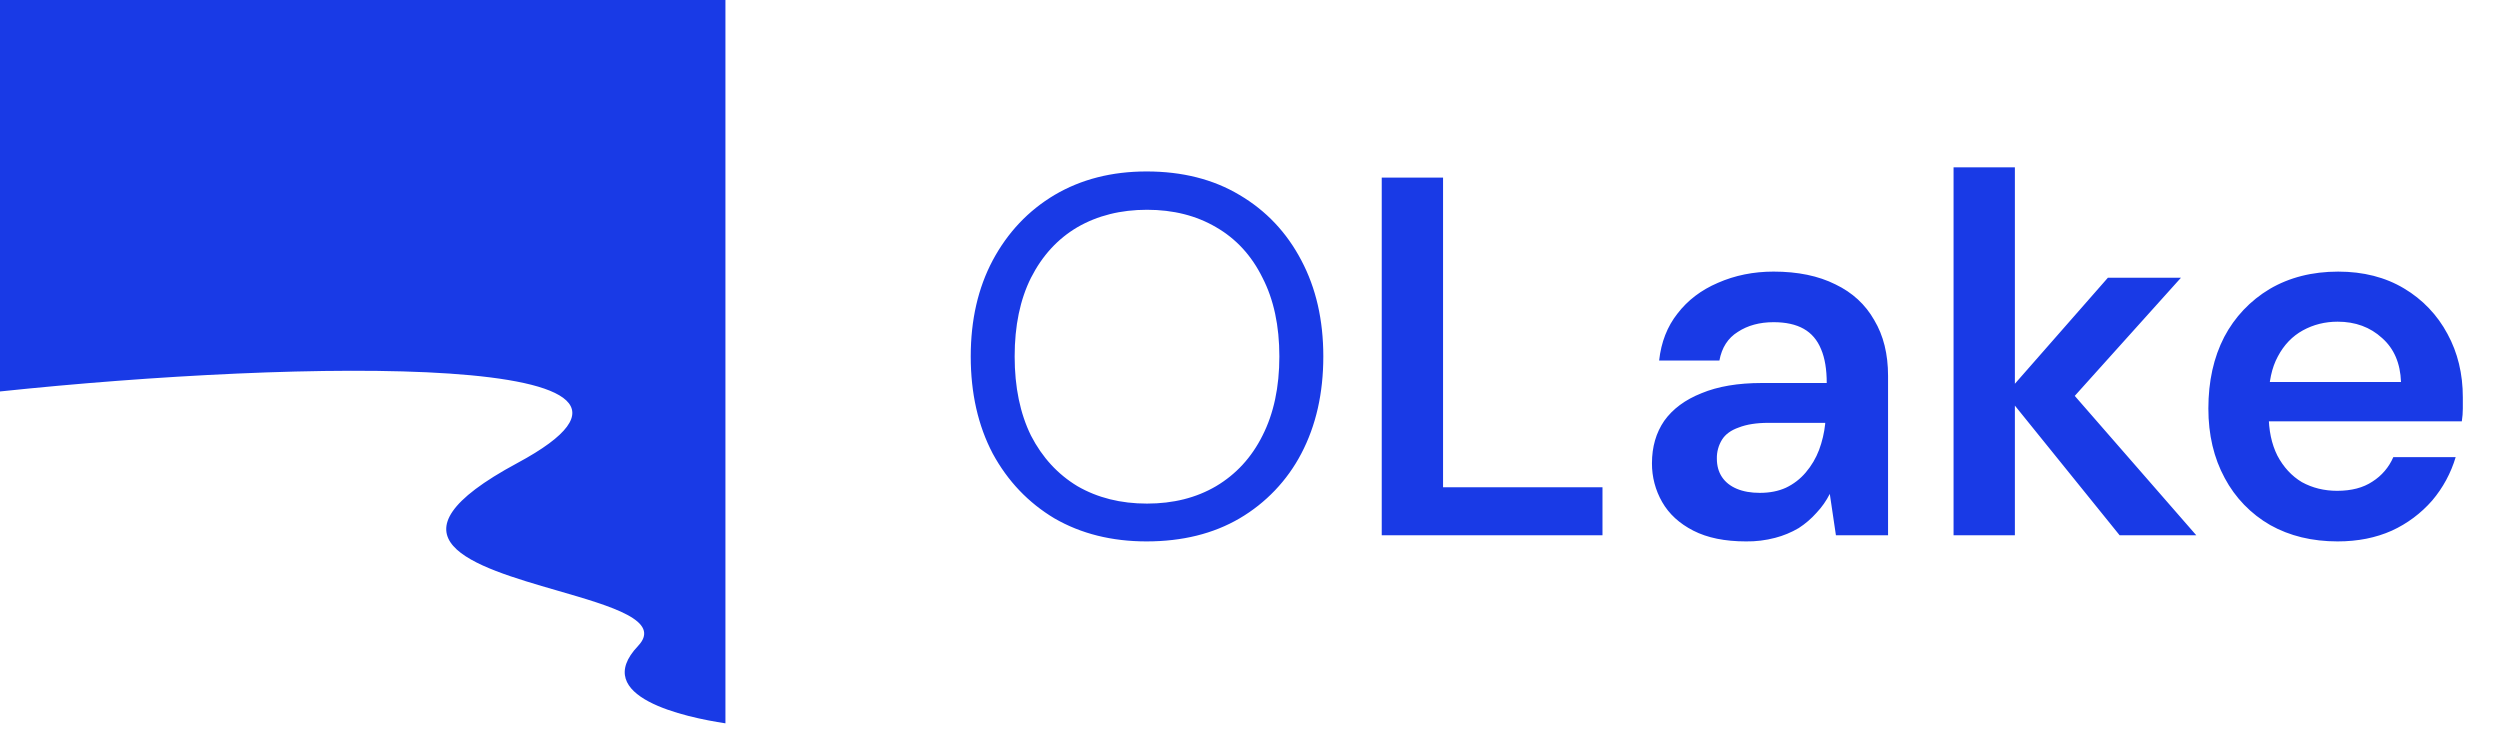
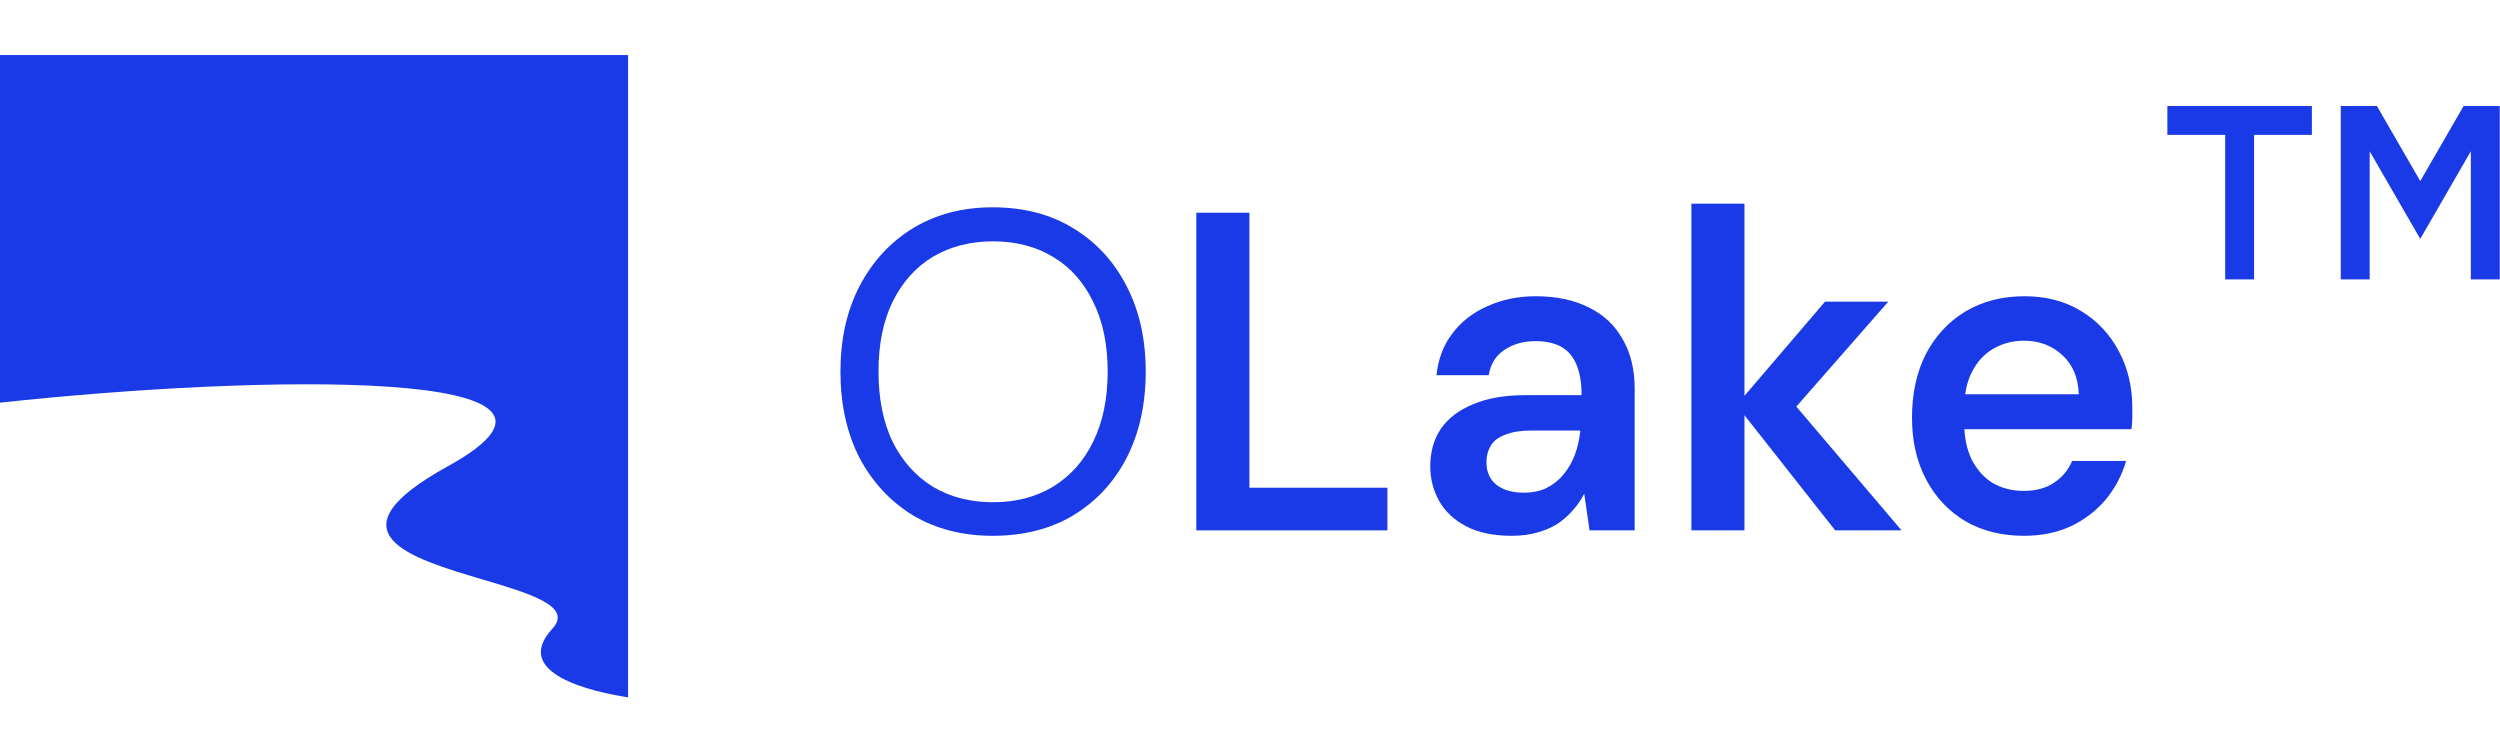
- <svg xmlns="http://www.w3.org/2000/svg" width="144" height="42" fill="none" viewBox="0 0 144 42">
-   <path fill="#193ae6" d="M41.785 0H0v22.548c17.383-1.832 41.72-2.29 29.8 4.123-8.074 4.343-2.538 5.945 2.308 7.348 3.154.913 6.016 1.741 4.645 3.186-2.791 2.942 2.742 4.112 5.032 4.459zM66.04 31.185q-3.003 0-5.299-1.324-2.266-1.355-3.561-3.738-1.266-2.414-1.266-5.593 0-3.15 1.266-5.533 1.294-2.415 3.561-3.767 2.296-1.354 5.298-1.354 3.09-.001 5.357 1.354 2.296 1.353 3.561 3.767 1.266 2.385 1.266 5.533 0 3.18-1.266 5.593a9.33 9.33 0 0 1-3.561 3.738q-2.265 1.324-5.357 1.324m.029-2.178q2.266 0 3.973-1 1.736-1.03 2.678-2.915.972-1.913.972-4.562t-.971-4.532q-.942-1.914-2.679-2.914-1.708-1-3.973-1.001-2.267 0-4.003 1-1.707 1.002-2.679 2.915-.942 1.883-.942 4.532t.942 4.563q.971 1.883 2.679 2.913 1.736 1.002 4.003 1.001m13.52 1.825V10.229h3.532v17.836h9.183v2.767zm20.981.353q-1.824 0-3.031-.618t-1.796-1.648a4.43 4.43 0 0 1-.589-2.237q0-1.413.707-2.443.736-1.03 2.148-1.59 1.413-.588 3.474-.588h3.738q0-1.178-.324-1.943-.324-.795-1.001-1.177-.677-.383-1.736-.383-1.208 0-2.061.56-.853.53-1.06 1.648h-3.472q.175-1.59 1.06-2.708.882-1.148 2.324-1.766 1.472-.648 3.209-.648 2.09 0 3.561.736 1.472.707 2.237 2.06.795 1.325.795 3.209v9.183h-3.003l-.353-2.384a4.6 4.6 0 0 1-.765 1.089 5 5 0 0 1-1.03.883 5.3 5.3 0 0 1-1.354.56 6.2 6.2 0 0 1-1.678.205m.795-2.796q.853 0 1.501-.294a3.4 3.4 0 0 0 1.148-.883 4.4 4.4 0 0 0 .765-1.295 6.2 6.2 0 0 0 .353-1.501v-.06h-3.267q-1.03 0-1.707.266-.677.235-.971.706a2 2 0 0 0-.295 1.089q0 .618.295 1.06.294.441.853.677.56.235 1.325.235m20.727 2.443-6.563-8.124 5.886-6.71h4.209l-7.329 8.153v-2.738l8.212 9.419zm-9.566 0V9.64h3.532v21.192zm22.123.353q-2.207 0-3.885-.942a6.8 6.8 0 0 1-2.619-2.707q-.942-1.737-.942-4.003 0-2.355.912-4.121a7 7 0 0 1 2.62-2.767q1.707-1 3.944-1 2.178 0 3.797.97a6.7 6.7 0 0 1 2.501 2.62q.883 1.62.883 3.65v.648q0 .352-.058.735h-12.068v-2.266h8.565q-.058-1.62-1.089-2.531-1.03-.942-2.561-.942-1.089 0-2.001.5t-1.442 1.501q-.53.972-.53 2.473v.853q0 1.384.5 2.384.53 1.002 1.413 1.531.912.5 2.031.5 1.236 0 2.031-.53a3.13 3.13 0 0 0 1.206-1.412h3.591a6.9 6.9 0 0 1-1.354 2.502 6.9 6.9 0 0 1-2.325 1.736q-1.383.618-3.12.618" />
+ <svg xmlns="http://www.w3.org/2000/svg" width="1761" height="530" viewBox="0 0 1761 530" fill="none">
+   <path d="M442.411 38.795H0V283.637C184.052 263.744 441.726 258.771 315.518 328.397C230.036 375.556 288.643 392.955 339.954 408.189C373.348 418.102 403.651 427.099 389.139 442.783C359.584 474.728 418.17 487.436 442.411 491.205V38.795Z" fill="#193AE6" />
+   <path d="M699.214 377.42C678.023 377.42 659.325 372.626 643.12 363.038C627.122 353.237 614.553 339.707 605.412 322.449C596.478 304.977 592.011 284.736 592.011 261.724C592.011 238.926 596.478 218.898 605.412 201.639C614.553 184.168 627.122 170.531 643.12 160.73C659.325 150.929 678.023 146.028 699.214 146.028C721.029 146.028 739.934 150.929 755.932 160.73C772.137 170.531 784.706 184.168 793.64 201.639C802.573 218.898 807.04 238.926 807.04 261.724C807.04 284.736 802.573 304.977 793.64 322.449C784.706 339.707 772.137 353.237 755.932 363.038C739.934 372.626 721.029 377.42 699.214 377.42ZM699.526 353.77C715.523 353.77 729.547 350.148 741.597 342.903C753.854 335.446 763.307 324.899 769.955 311.263C776.811 297.413 780.239 280.9 780.239 261.724C780.239 242.548 776.811 226.142 769.955 212.506C763.307 198.656 753.854 188.109 741.597 180.865C729.547 173.621 715.523 169.999 699.526 169.999C683.529 169.999 669.401 173.621 657.143 180.865C645.093 188.109 635.64 198.656 628.784 212.506C622.136 226.142 618.812 242.548 618.812 261.724C618.812 280.9 622.136 297.413 628.784 311.263C635.64 324.899 645.093 335.446 657.143 342.903C669.401 350.148 683.529 353.77 699.526 353.77Z" fill="#193AE6" />
+   <path d="M842.681 373.585V149.864H880.077V343.543H977.308V373.585H842.681Z" fill="#193AE6" />
+   <path d="M1064.82 377.42C1051.94 377.42 1041.24 375.183 1032.73 370.709C1024.21 366.234 1017.87 360.268 1013.72 352.811C1009.56 345.354 1007.48 337.257 1007.48 328.521C1007.48 318.294 1009.98 309.452 1014.96 301.994C1020.16 294.537 1027.74 288.784 1037.71 284.736C1047.68 280.474 1059.94 278.344 1074.48 278.344H1114.06C1114.06 269.821 1112.92 262.79 1110.63 257.25C1108.35 251.497 1104.82 247.236 1100.04 244.466C1095.26 241.696 1089.13 240.311 1081.65 240.311C1073.13 240.311 1065.86 242.335 1059.84 246.383C1053.81 250.219 1050.07 256.185 1048.62 264.281H1011.85C1013.09 252.775 1016.83 242.974 1023.06 234.878C1029.3 226.568 1037.5 220.176 1047.68 215.702C1058.07 211.014 1069.39 208.67 1081.65 208.67C1096.4 208.67 1108.97 211.334 1119.36 216.66C1129.75 221.774 1137.64 229.231 1143.04 239.033C1148.65 248.621 1151.46 260.233 1151.46 273.869V373.585H1119.67L1115.93 347.697C1113.85 351.959 1111.15 355.9 1107.83 359.523C1104.71 363.145 1101.08 366.341 1096.92 369.111C1092.77 371.668 1087.99 373.692 1082.59 375.183C1077.39 376.675 1071.47 377.42 1064.82 377.42ZM1073.24 347.058C1079.26 347.058 1084.56 345.993 1089.13 343.862C1093.91 341.518 1097.96 338.322 1101.29 334.274C1104.82 330.013 1107.52 325.325 1109.39 320.212C1111.26 315.098 1112.5 309.665 1113.13 303.912V303.273H1078.54C1071.26 303.273 1065.24 304.231 1060.46 306.149C1055.68 307.854 1052.25 310.41 1050.18 313.82C1048.1 317.229 1047.06 321.17 1047.06 325.645C1047.06 330.119 1048.1 333.954 1050.18 337.15C1052.25 340.346 1055.27 342.797 1059.21 344.501C1063.16 346.206 1067.84 347.058 1073.24 347.058Z" fill="#193AE6" />
+   <path d="M1292.7 373.585L1223.2 285.375L1285.53 212.506H1330.09L1252.5 301.035V271.312L1339.44 373.585H1292.7ZM1191.42 373.585V143.472H1228.81V373.585H1191.42Z" fill="#193AE6" />
+   <path d="M1425.65 377.42C1410.07 377.42 1396.36 374.011 1384.51 367.193C1372.67 360.162 1363.43 350.361 1356.78 337.79C1350.13 325.219 1346.81 310.73 1346.81 294.324C1346.81 277.278 1350.03 262.364 1356.47 249.579C1363.11 236.795 1372.36 226.781 1384.2 219.537C1396.25 212.293 1410.17 208.67 1425.96 208.67C1441.33 208.67 1454.74 212.186 1466.16 219.217C1477.59 226.248 1486.42 235.73 1492.65 247.662C1498.88 259.381 1502 272.591 1502 287.293C1502 289.423 1502 291.767 1502 294.324C1502 296.881 1501.79 299.544 1501.38 302.314H1373.61V277.704H1464.29C1463.88 265.986 1460.03 256.824 1452.76 250.219C1445.49 243.4 1436.45 239.991 1425.65 239.991C1417.96 239.991 1410.9 241.802 1404.46 245.425C1398.02 249.047 1392.93 254.48 1389.19 261.724C1385.45 268.756 1383.58 277.704 1383.58 288.571V297.839C1383.58 307.854 1385.34 316.483 1388.88 323.727C1392.62 330.971 1397.6 336.511 1403.83 340.346C1410.28 343.969 1417.44 345.78 1425.34 345.78C1434.06 345.78 1441.23 343.862 1446.84 340.027C1452.66 336.192 1456.92 331.078 1459.62 324.686H1497.64C1494.73 334.7 1489.95 343.756 1483.3 351.852C1476.65 359.736 1468.45 366.021 1458.68 370.709C1448.92 375.183 1437.91 377.42 1425.65 377.42Z" fill="#193AE6" />
+   <path d="M1628.49 74.653V95.012H1587.77V196.804H1567.41V95.012H1526.7V74.653H1628.49ZM1648.85 74.653H1674.29L1704.83 127.545L1735.37 74.653H1760.82V196.804H1740.46V106.545L1704.83 168.261L1669.2 106.565V196.804H1648.85V74.653Z" fill="#193AE6" />
</svg>
